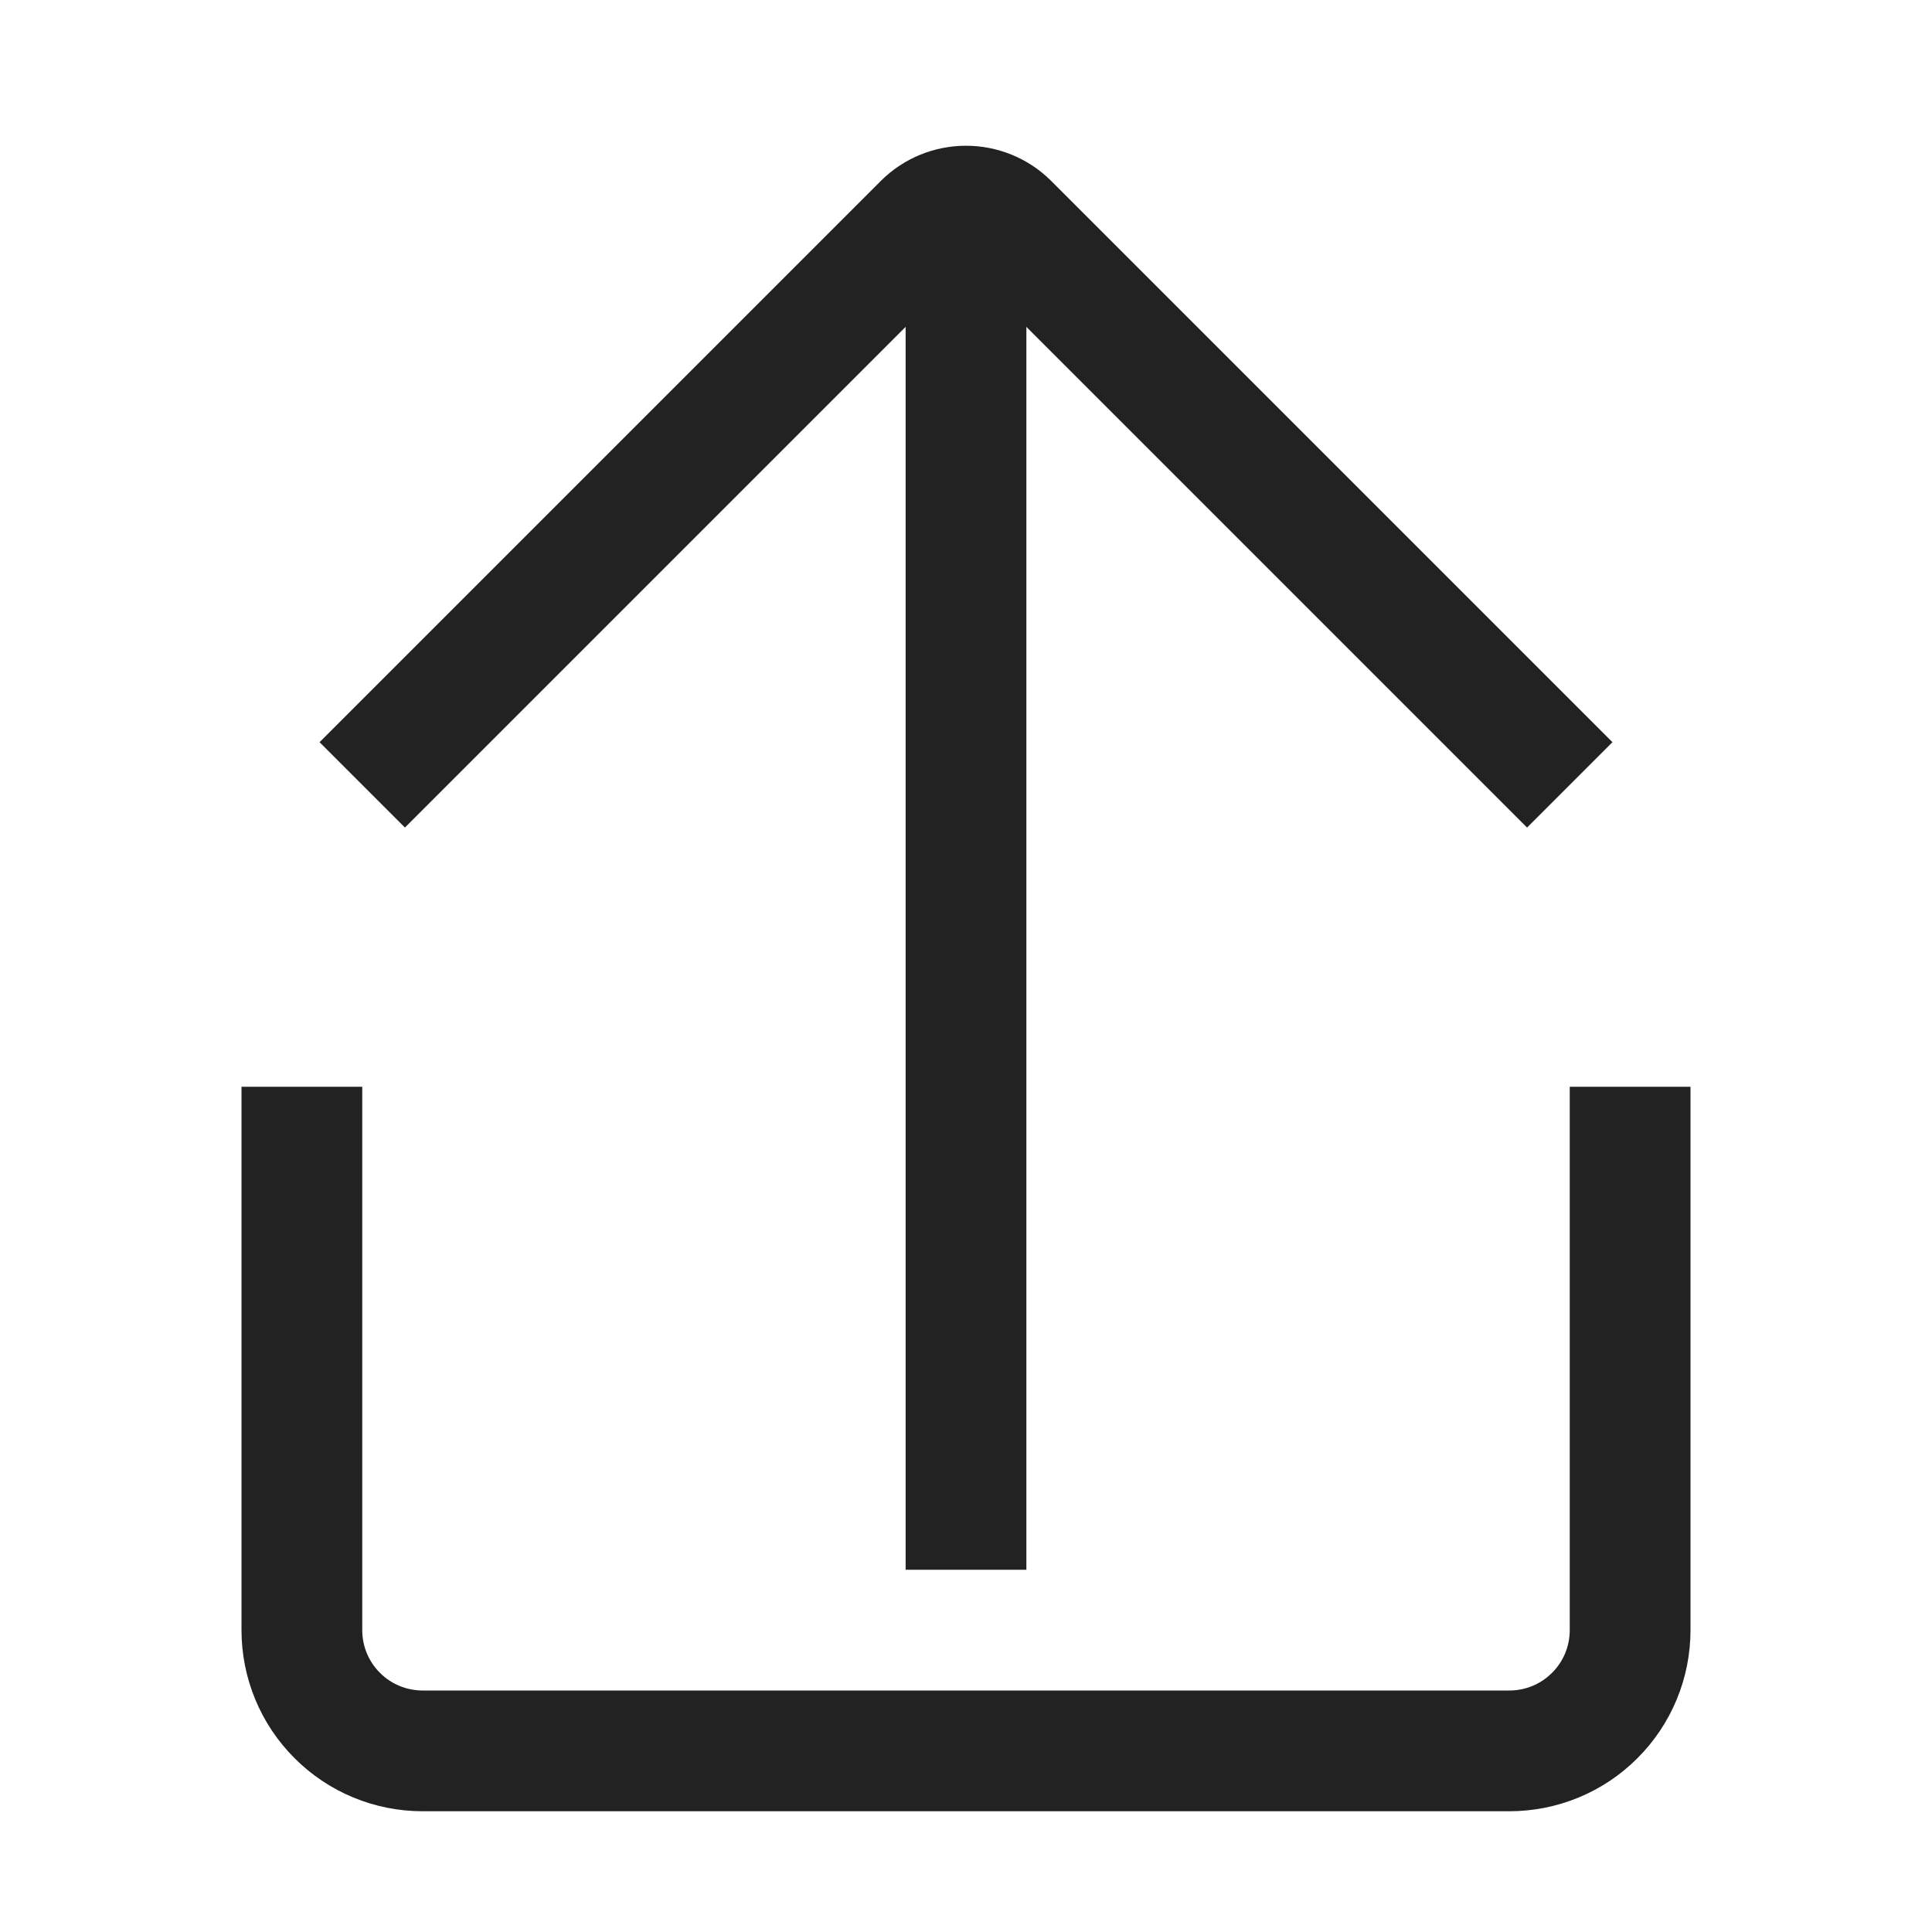
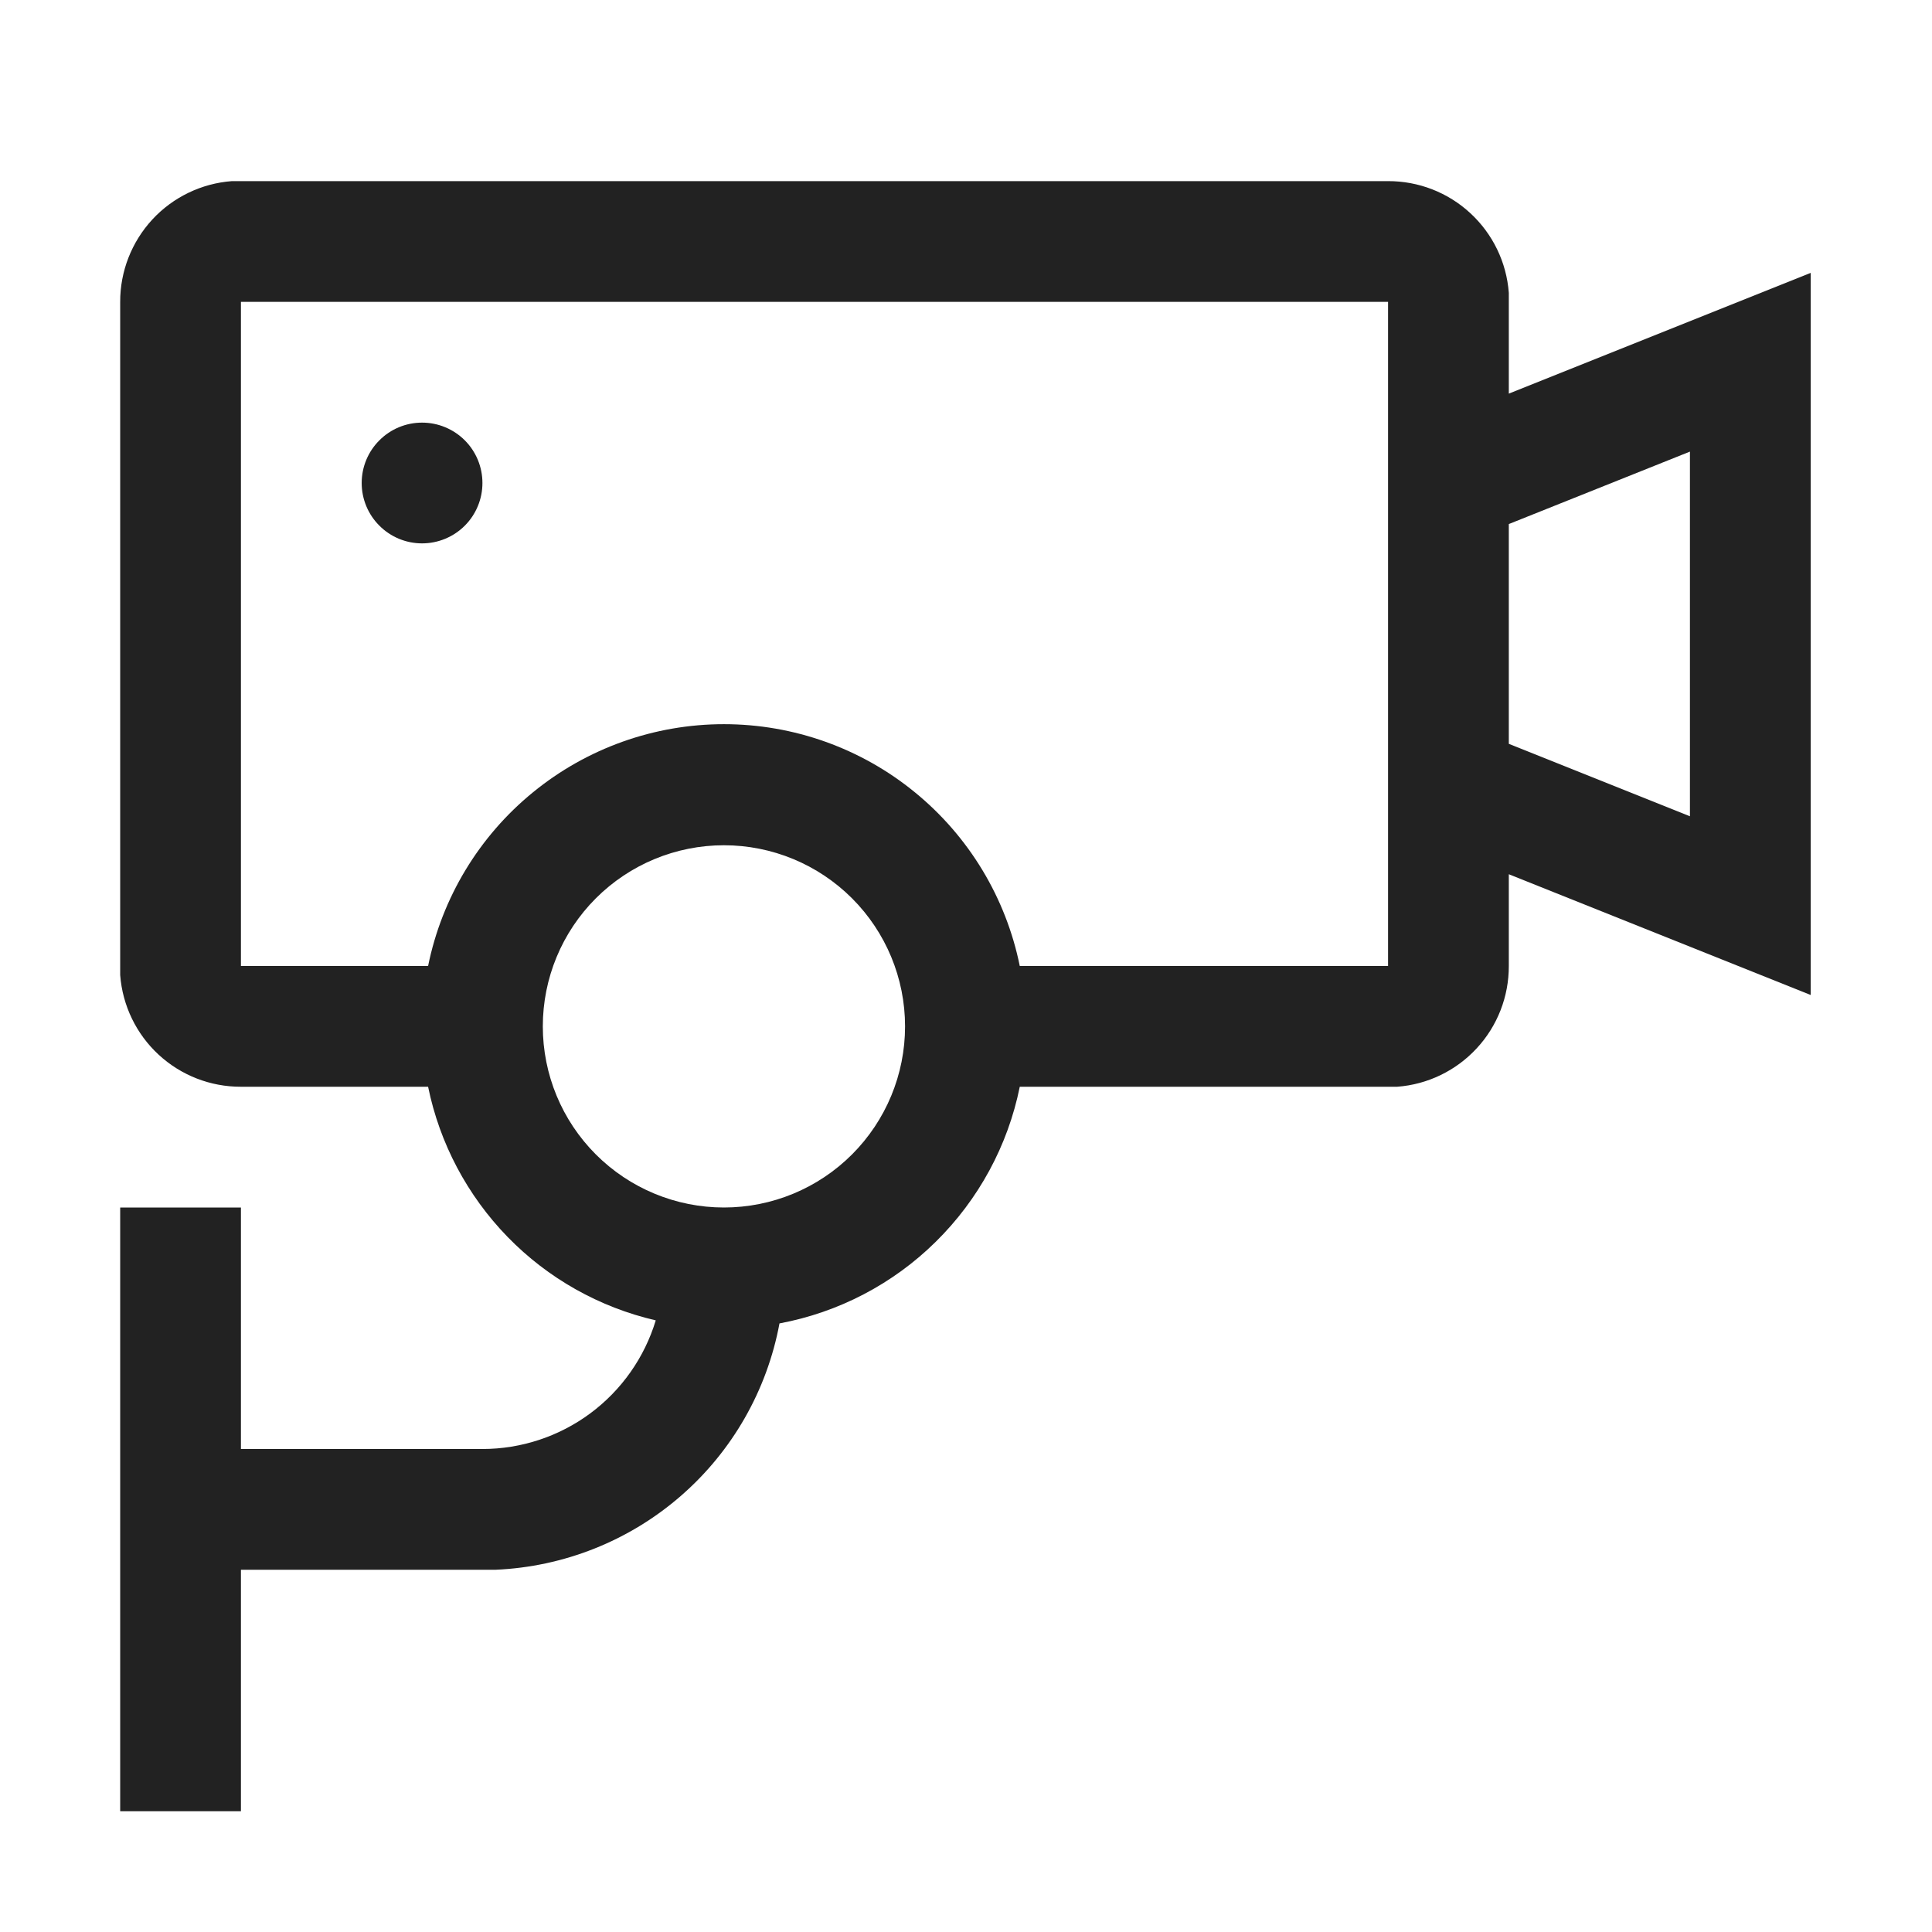
- <svg xmlns="http://www.w3.org/2000/svg" width="16" height="16" viewBox="0 0 16 16" fill="none">
-   <path d="M13.5 9V13.5C13.5 13.765 13.395 14.02 13.207 14.207C13.02 14.395 12.765 14.5 12.5 14.5H3.5C3.235 14.5 2.98 14.395 2.793 14.207C2.605 14.02 2.5 13.765 2.5 13.5V9M8 1.5V13M3 6.5L7.65 1.85C7.743 1.758 7.869 1.707 8 1.707C8.131 1.707 8.257 1.758 8.35 1.85L13 6.5" stroke="#222222" />
+ <svg xmlns="http://www.w3.org/2000/svg" width="24" height="24" viewBox="0 0 24 24" fill="none">
+   <path d="M17.243 2.25C17.622 2.249 17.988 2.391 18.266 2.649C18.544 2.906 18.715 3.259 18.743 3.638V4.89L22.493 3.39V12.36L18.743 10.86V12C18.744 12.379 18.602 12.745 18.344 13.023C18.087 13.301 17.734 13.472 17.356 13.5H12.668C12.52 14.232 12.156 14.902 11.624 15.426C11.093 15.95 10.417 16.303 9.683 16.44C9.528 17.273 9.095 18.03 8.455 18.585C7.815 19.141 7.005 19.463 6.158 19.5H2.993V22.5H1.493V15H2.993V18H5.993C6.476 18 6.946 17.844 7.333 17.557C7.721 17.269 8.006 16.864 8.146 16.402C7.446 16.24 6.807 15.881 6.306 15.366C5.805 14.851 5.462 14.204 5.318 13.5H2.993C2.614 13.501 2.249 13.359 1.97 13.101C1.692 12.844 1.522 12.491 1.493 12.113V3.75C1.492 3.371 1.635 3.006 1.892 2.727C2.149 2.449 2.503 2.278 2.881 2.25H2.993H17.243ZM8.993 10.5C8.396 10.5 7.824 10.737 7.402 11.159C6.98 11.581 6.743 12.153 6.743 12.75C6.743 13.347 6.98 13.919 7.402 14.341C7.824 14.763 8.396 15 8.993 15C9.59 15 10.162 14.763 10.584 14.341C11.006 13.919 11.243 13.347 11.243 12.75C11.243 12.153 11.006 11.581 10.584 11.159C10.162 10.737 9.59 10.5 8.993 10.5ZM17.243 3.75H2.993V12H5.318C5.49 11.152 5.95 10.39 6.62 9.843C7.29 9.295 8.128 8.996 8.993 8.996C9.858 8.996 10.697 9.295 11.366 9.843C12.036 10.39 12.496 11.152 12.668 12H17.243V3.75ZM20.993 5.61L18.743 6.51V9.24L20.993 10.14V5.61ZM5.243 5.25C5.442 5.25 5.633 5.329 5.774 5.47C5.914 5.61 5.993 5.801 5.993 6C5.993 6.199 5.914 6.39 5.774 6.53C5.633 6.671 5.442 6.75 5.243 6.75C5.044 6.75 4.853 6.671 4.713 6.53C4.572 6.39 4.493 6.199 4.493 6C4.493 5.801 4.572 5.61 4.713 5.47C4.853 5.329 5.044 5.25 5.243 5.25Z" fill="#222222" />
</svg>
